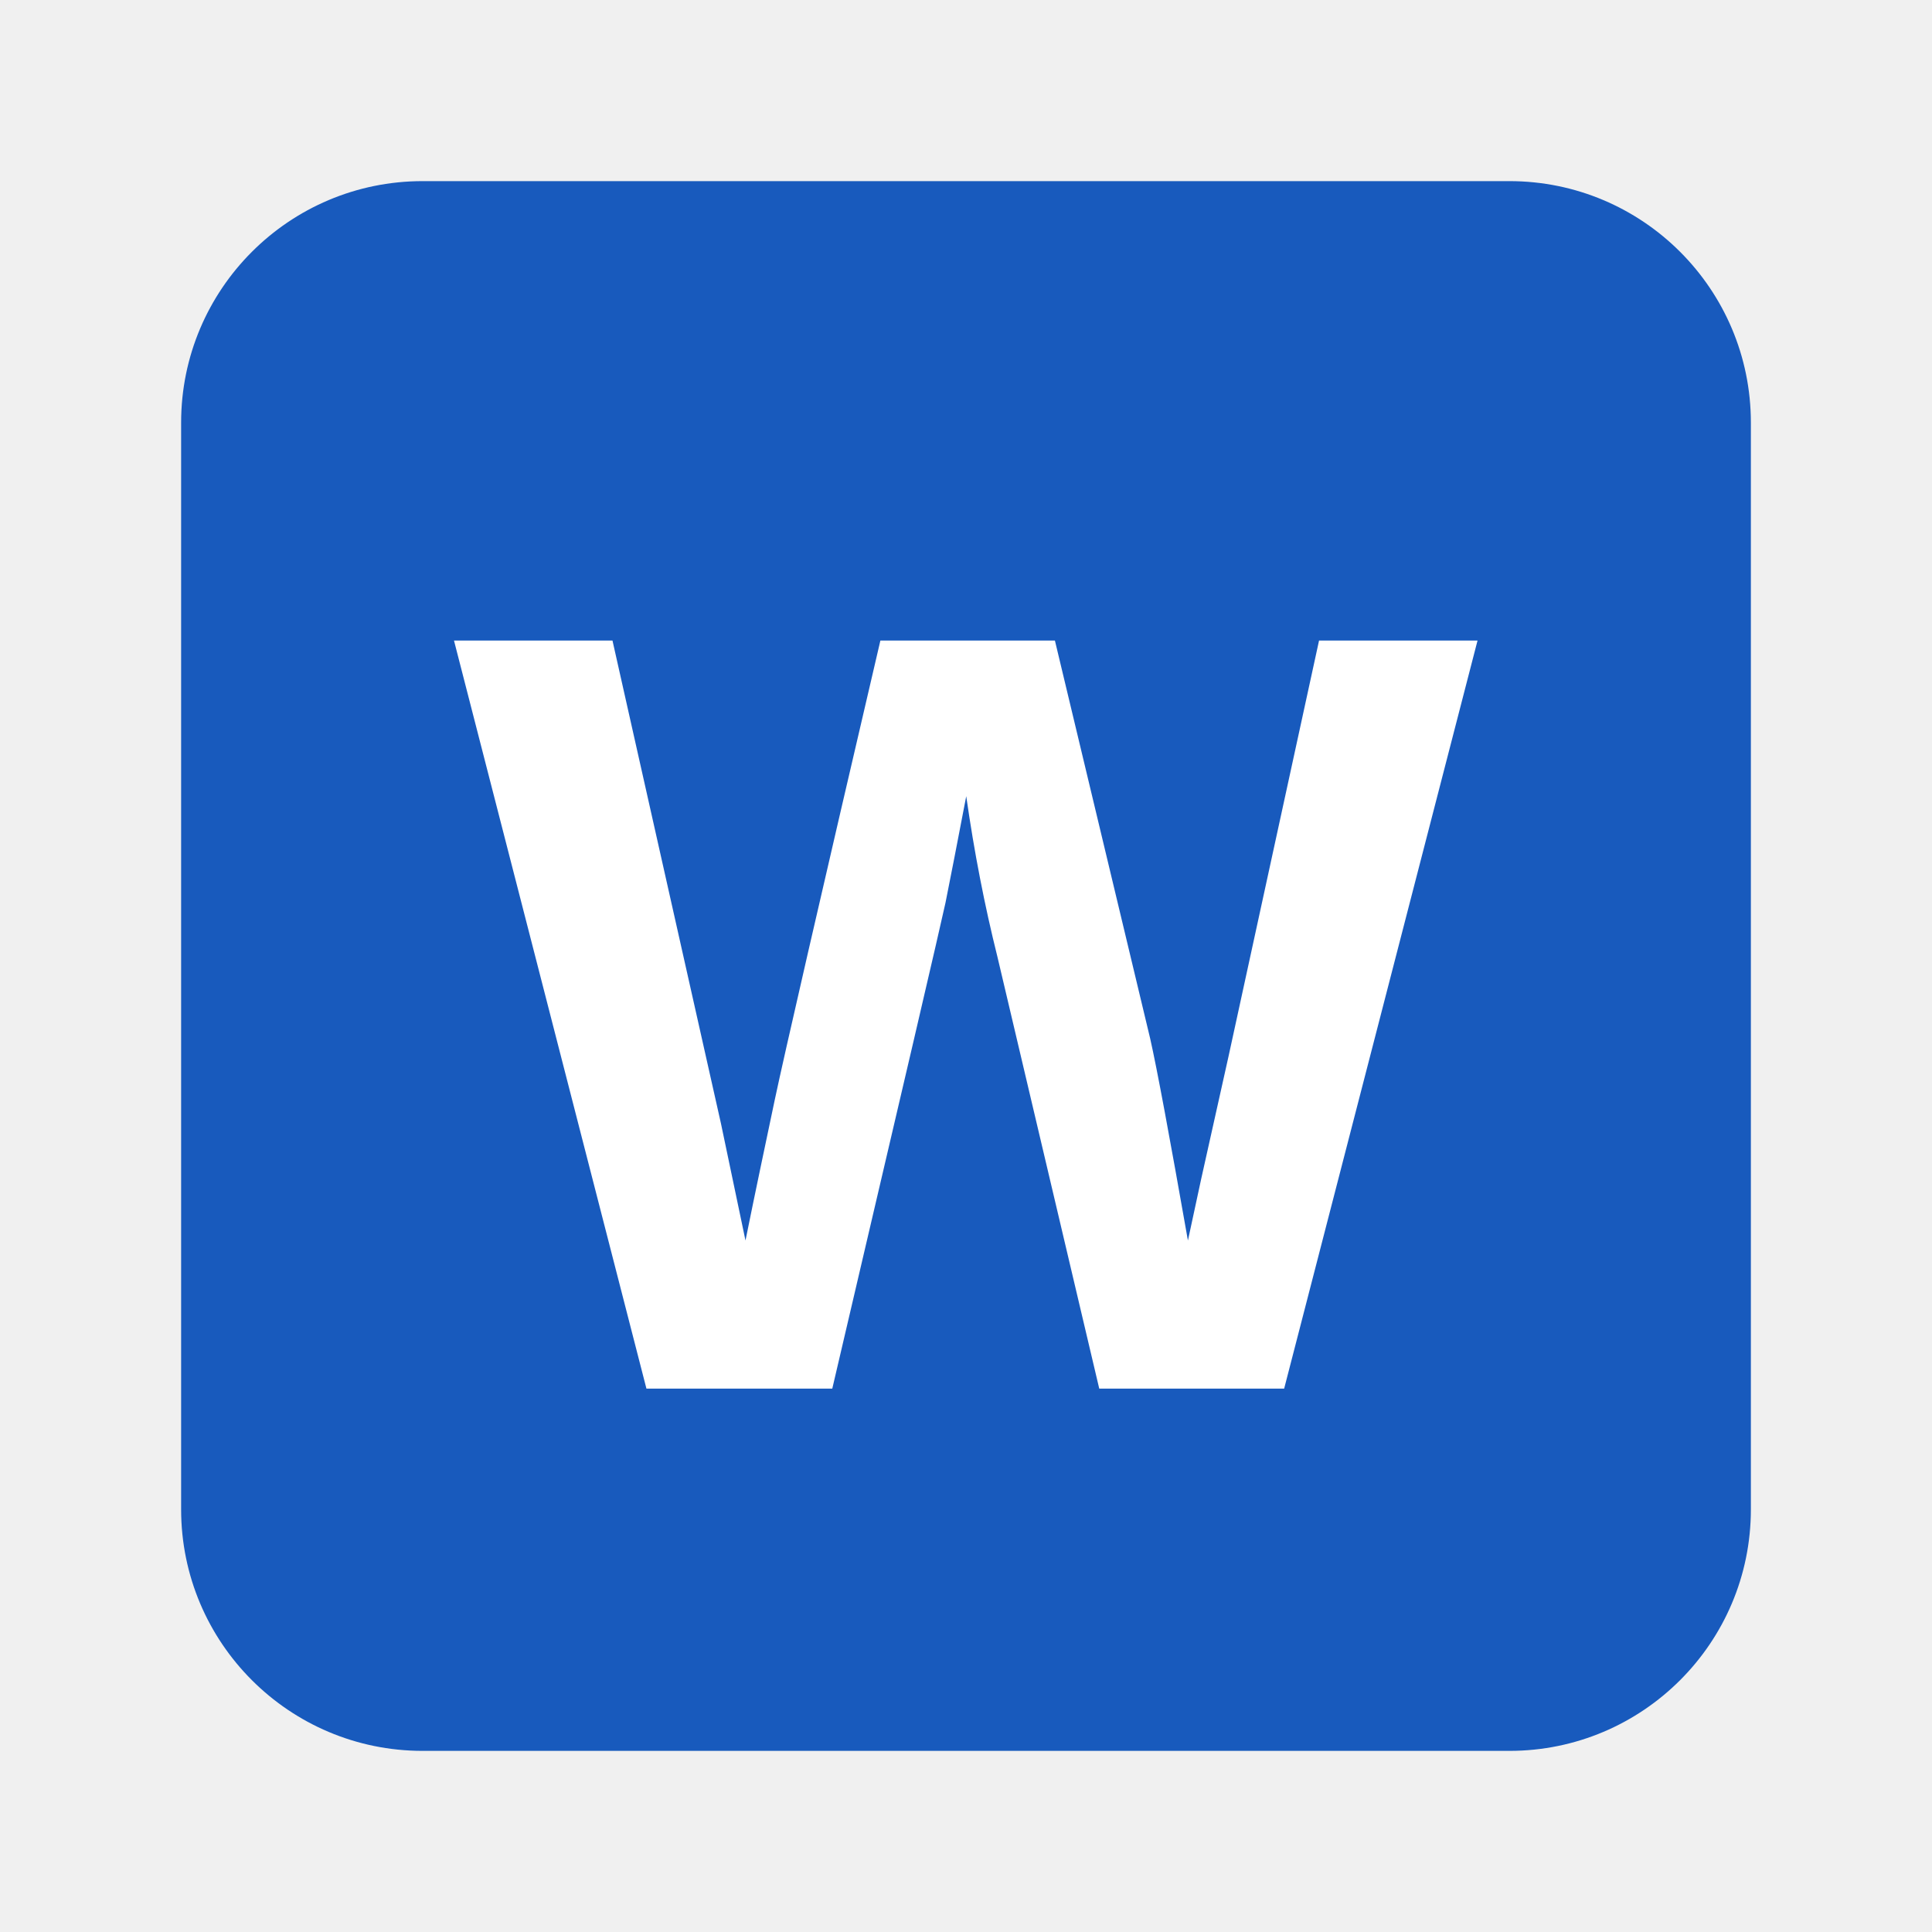
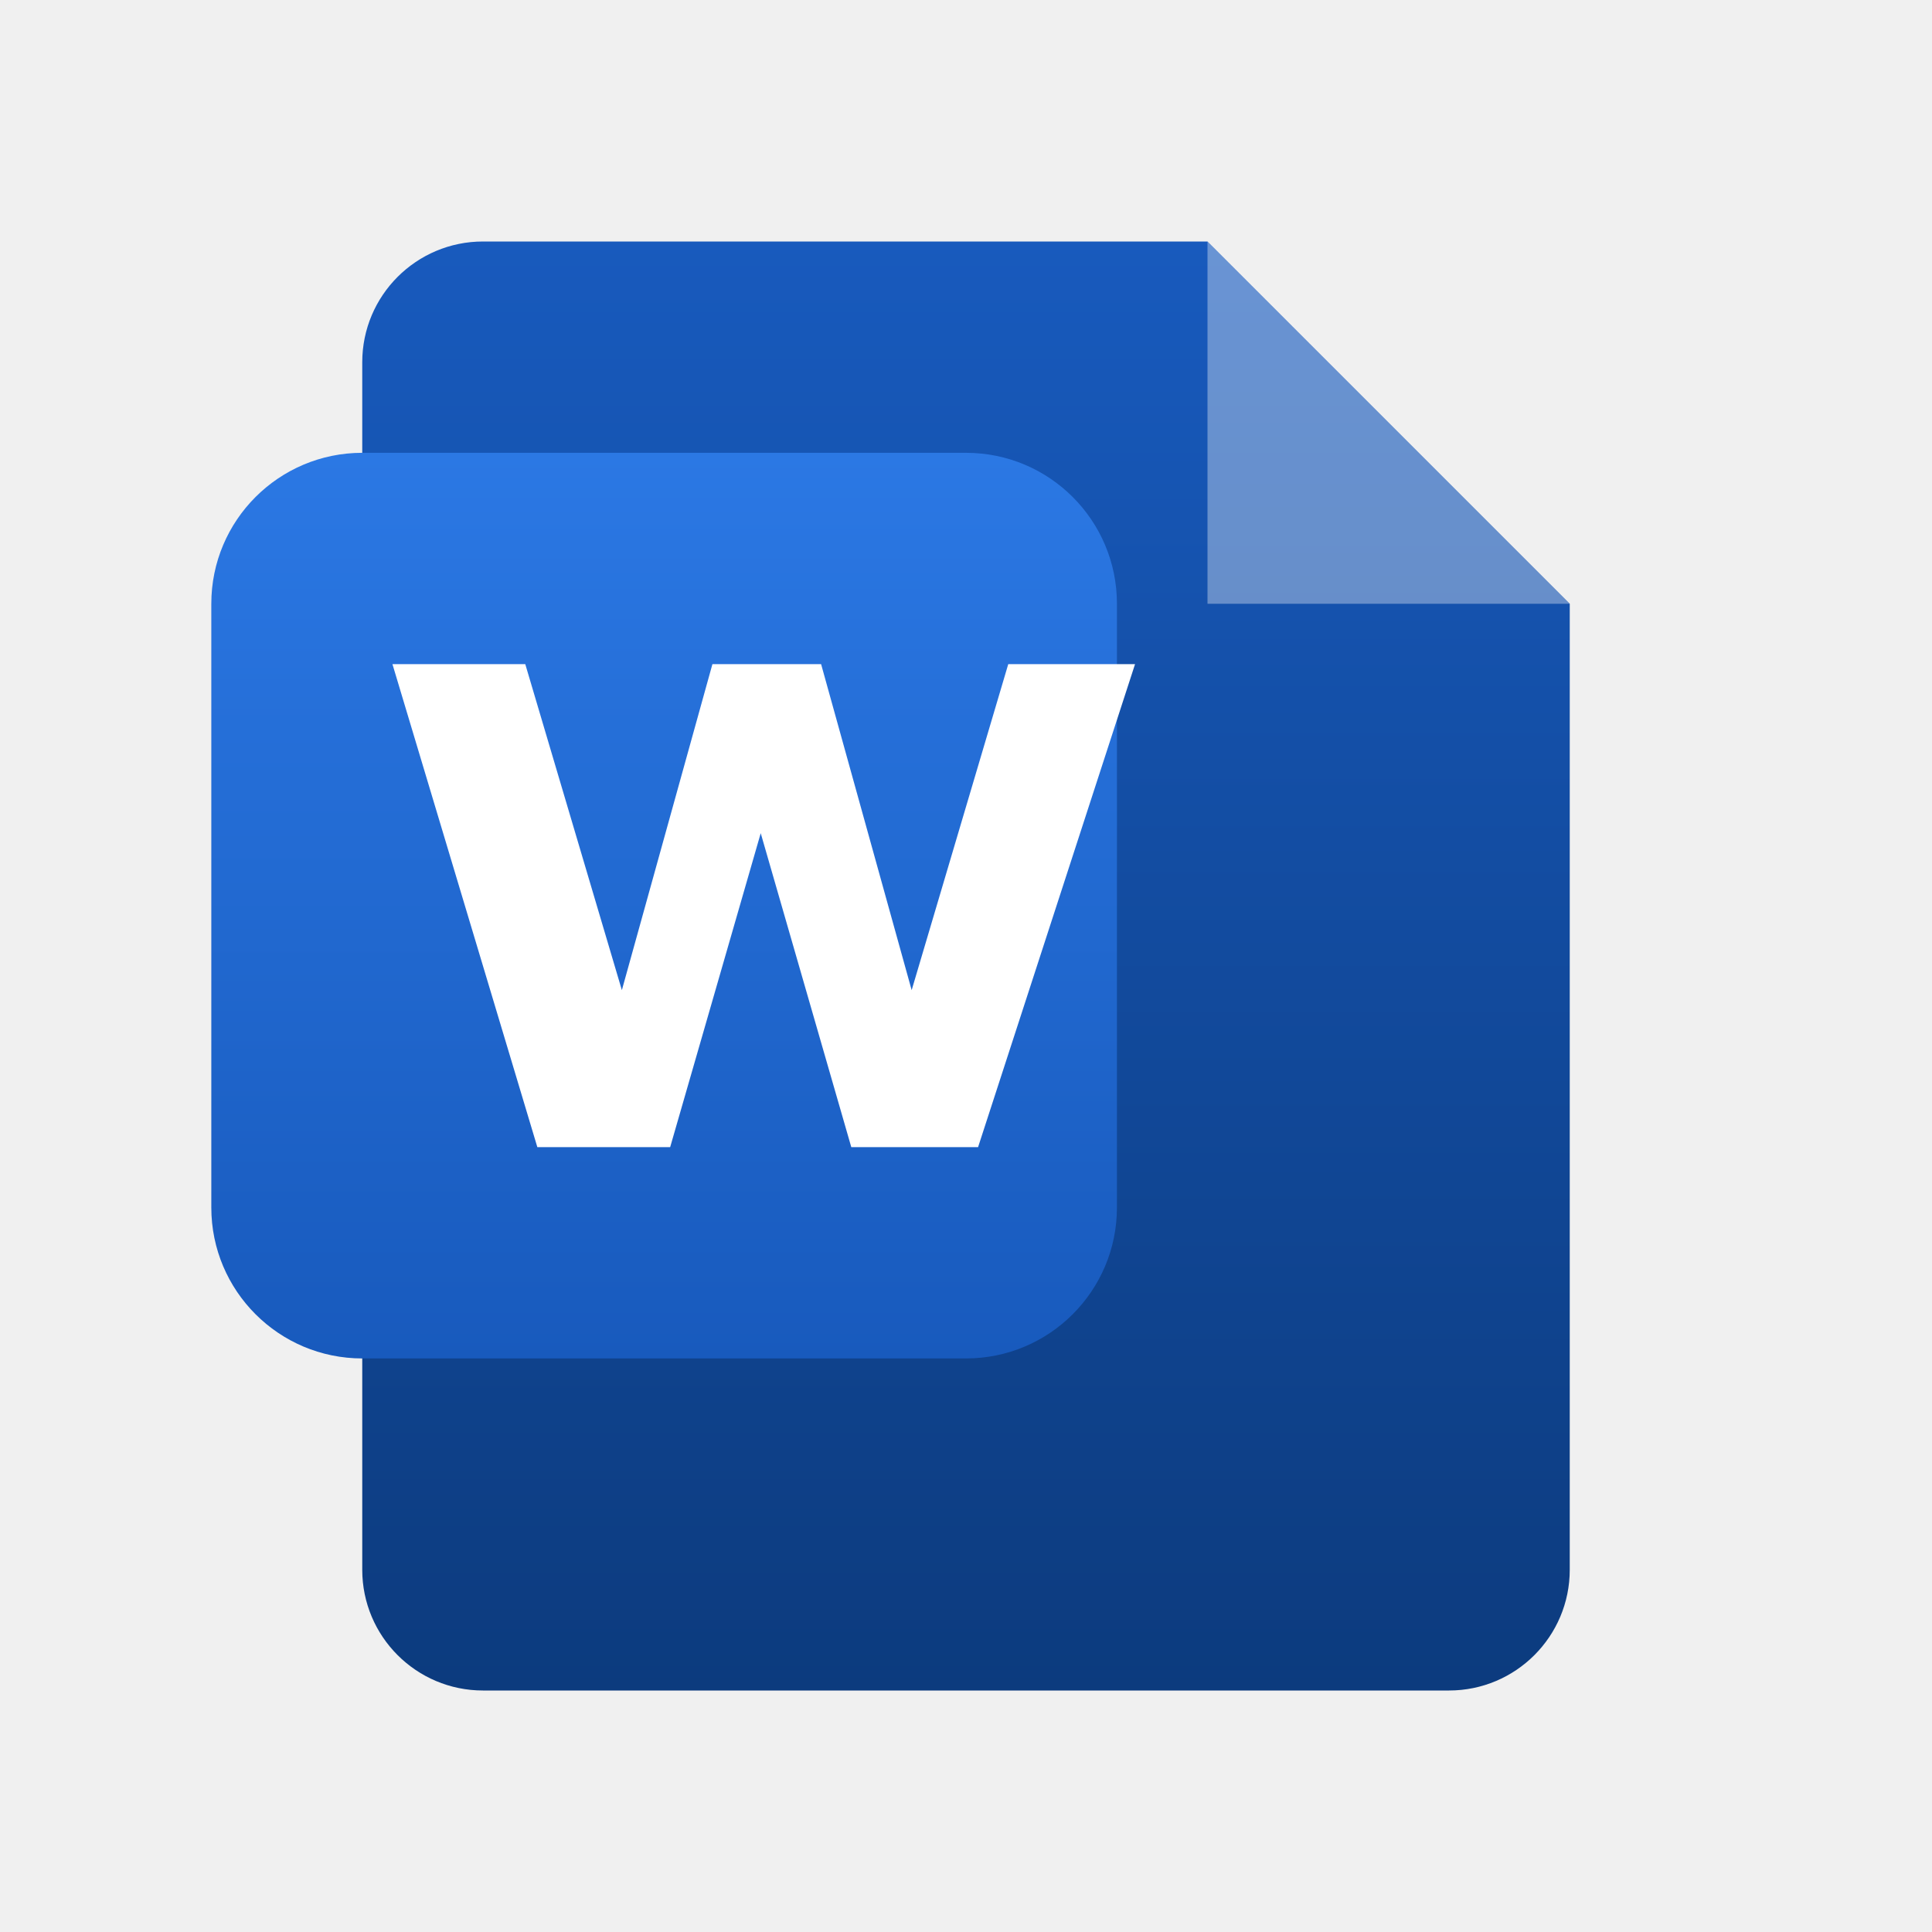
<svg xmlns="http://www.w3.org/2000/svg" viewBox="0 0 32 32" width="32" height="32">
-   <rect x="3" y="3" width="26" height="26" rx="4" fill="#185ABD" />
-   <text x="16" y="23" font-family="-apple-system, BlinkMacSystemFont, 'Segoe UI', Arial, sans-serif" font-weight="900" font-size="18" fill="#FFFFFF" text-anchor="middle">W</text>
+   <defs>
+     <linearGradient id="w_grad_back" x1="0" y1="0" x2="0" y2="1">
+       <stop offset="0%" stop-color="#185ABD" />
+       <stop offset="100%" stop-color="#0C3B7E" />
+     </linearGradient>
+     <linearGradient id="w_grad_front" x1="0" y1="0" x2="0" y2="1">
+       <stop offset="0%" stop-color="#2B78E4" />
+       <stop offset="100%" stop-color="#185ABD" />
+     </linearGradient>
+   </defs>
+   <path d="M8 4h12l6 6v16a2 2 0 0 1-2 2H8a2 2 0 0 1-2-2V6a2 2 0 0 1 2-2z" fill="url(#w_grad_back)" />
+   <path d="M20 4v6h6z" fill="#FFFFFF" opacity="0.35" />
+   <rect x="3.5" y="7.5" width="15" height="15" rx="2.5" fill="url(#w_grad_front)" />
+   <path d="M6.5 11h2.2l1.6 5.4 1.5-5.4h1.8l1.5 5.4 1.6-5.4h2.1l-2.6 8h-2.1l-1.5-5.2-1.5 5.2H8.9z" fill="#FFFFFF" />
</svg>
